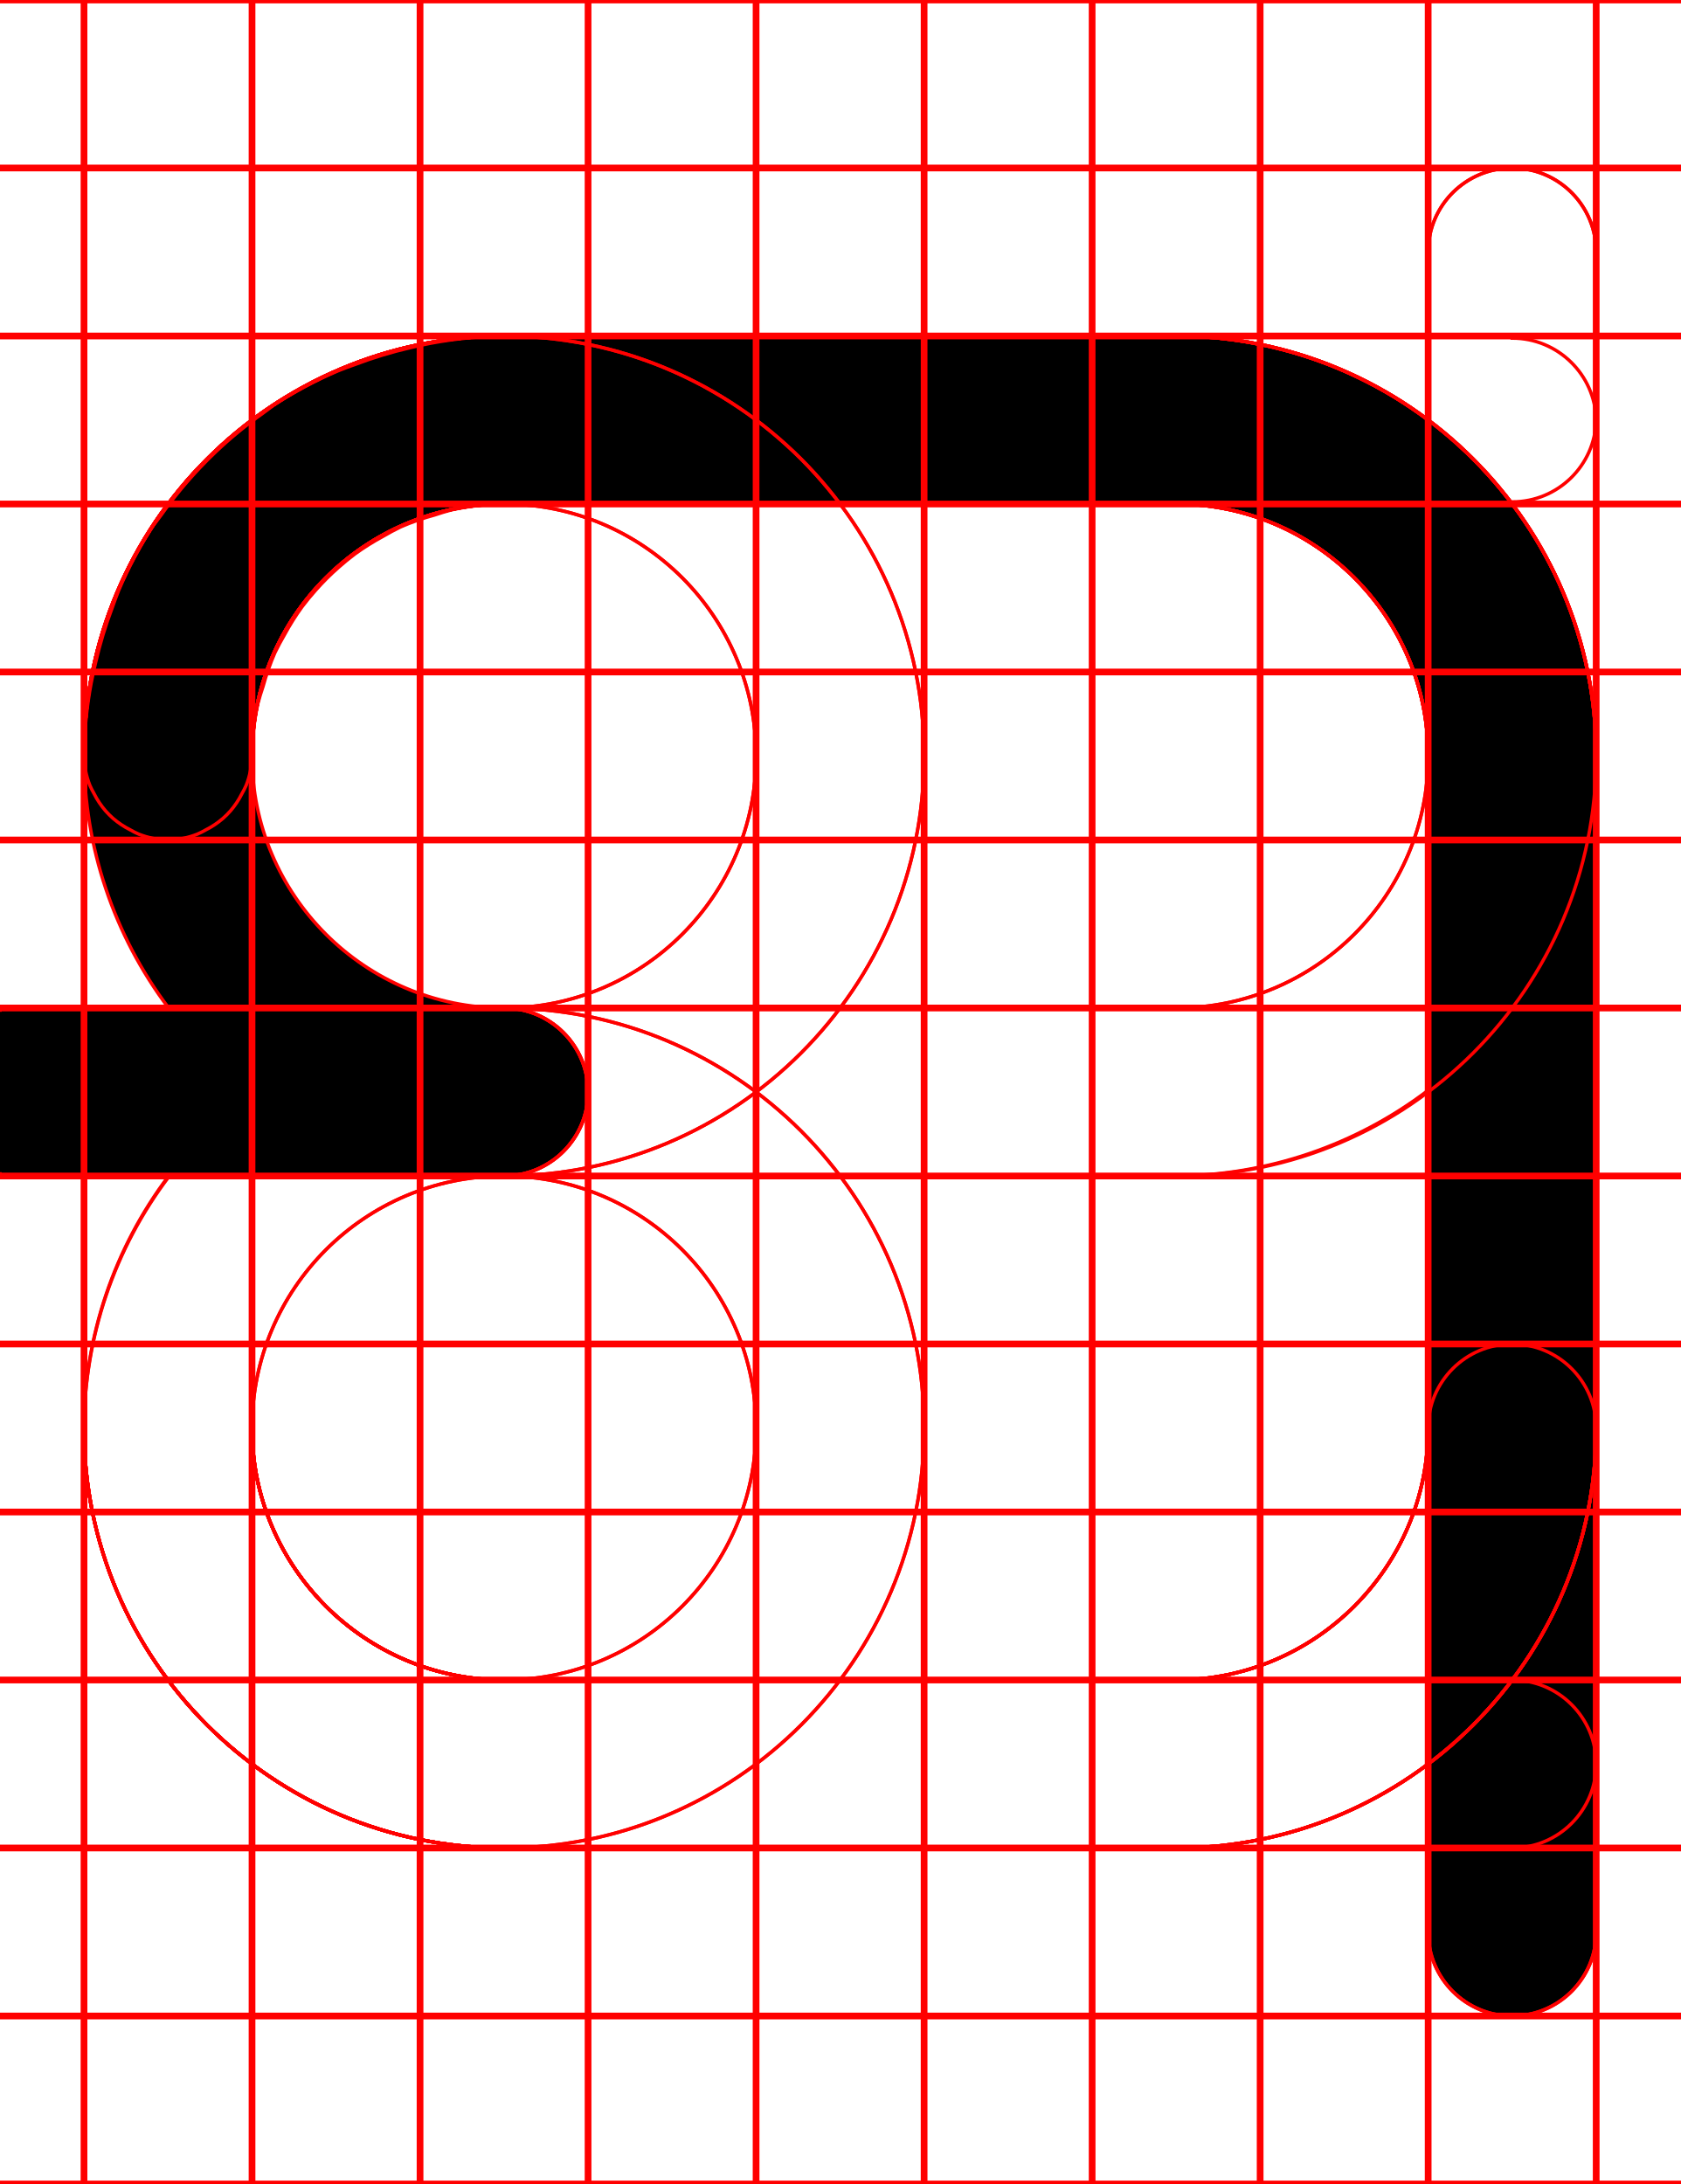
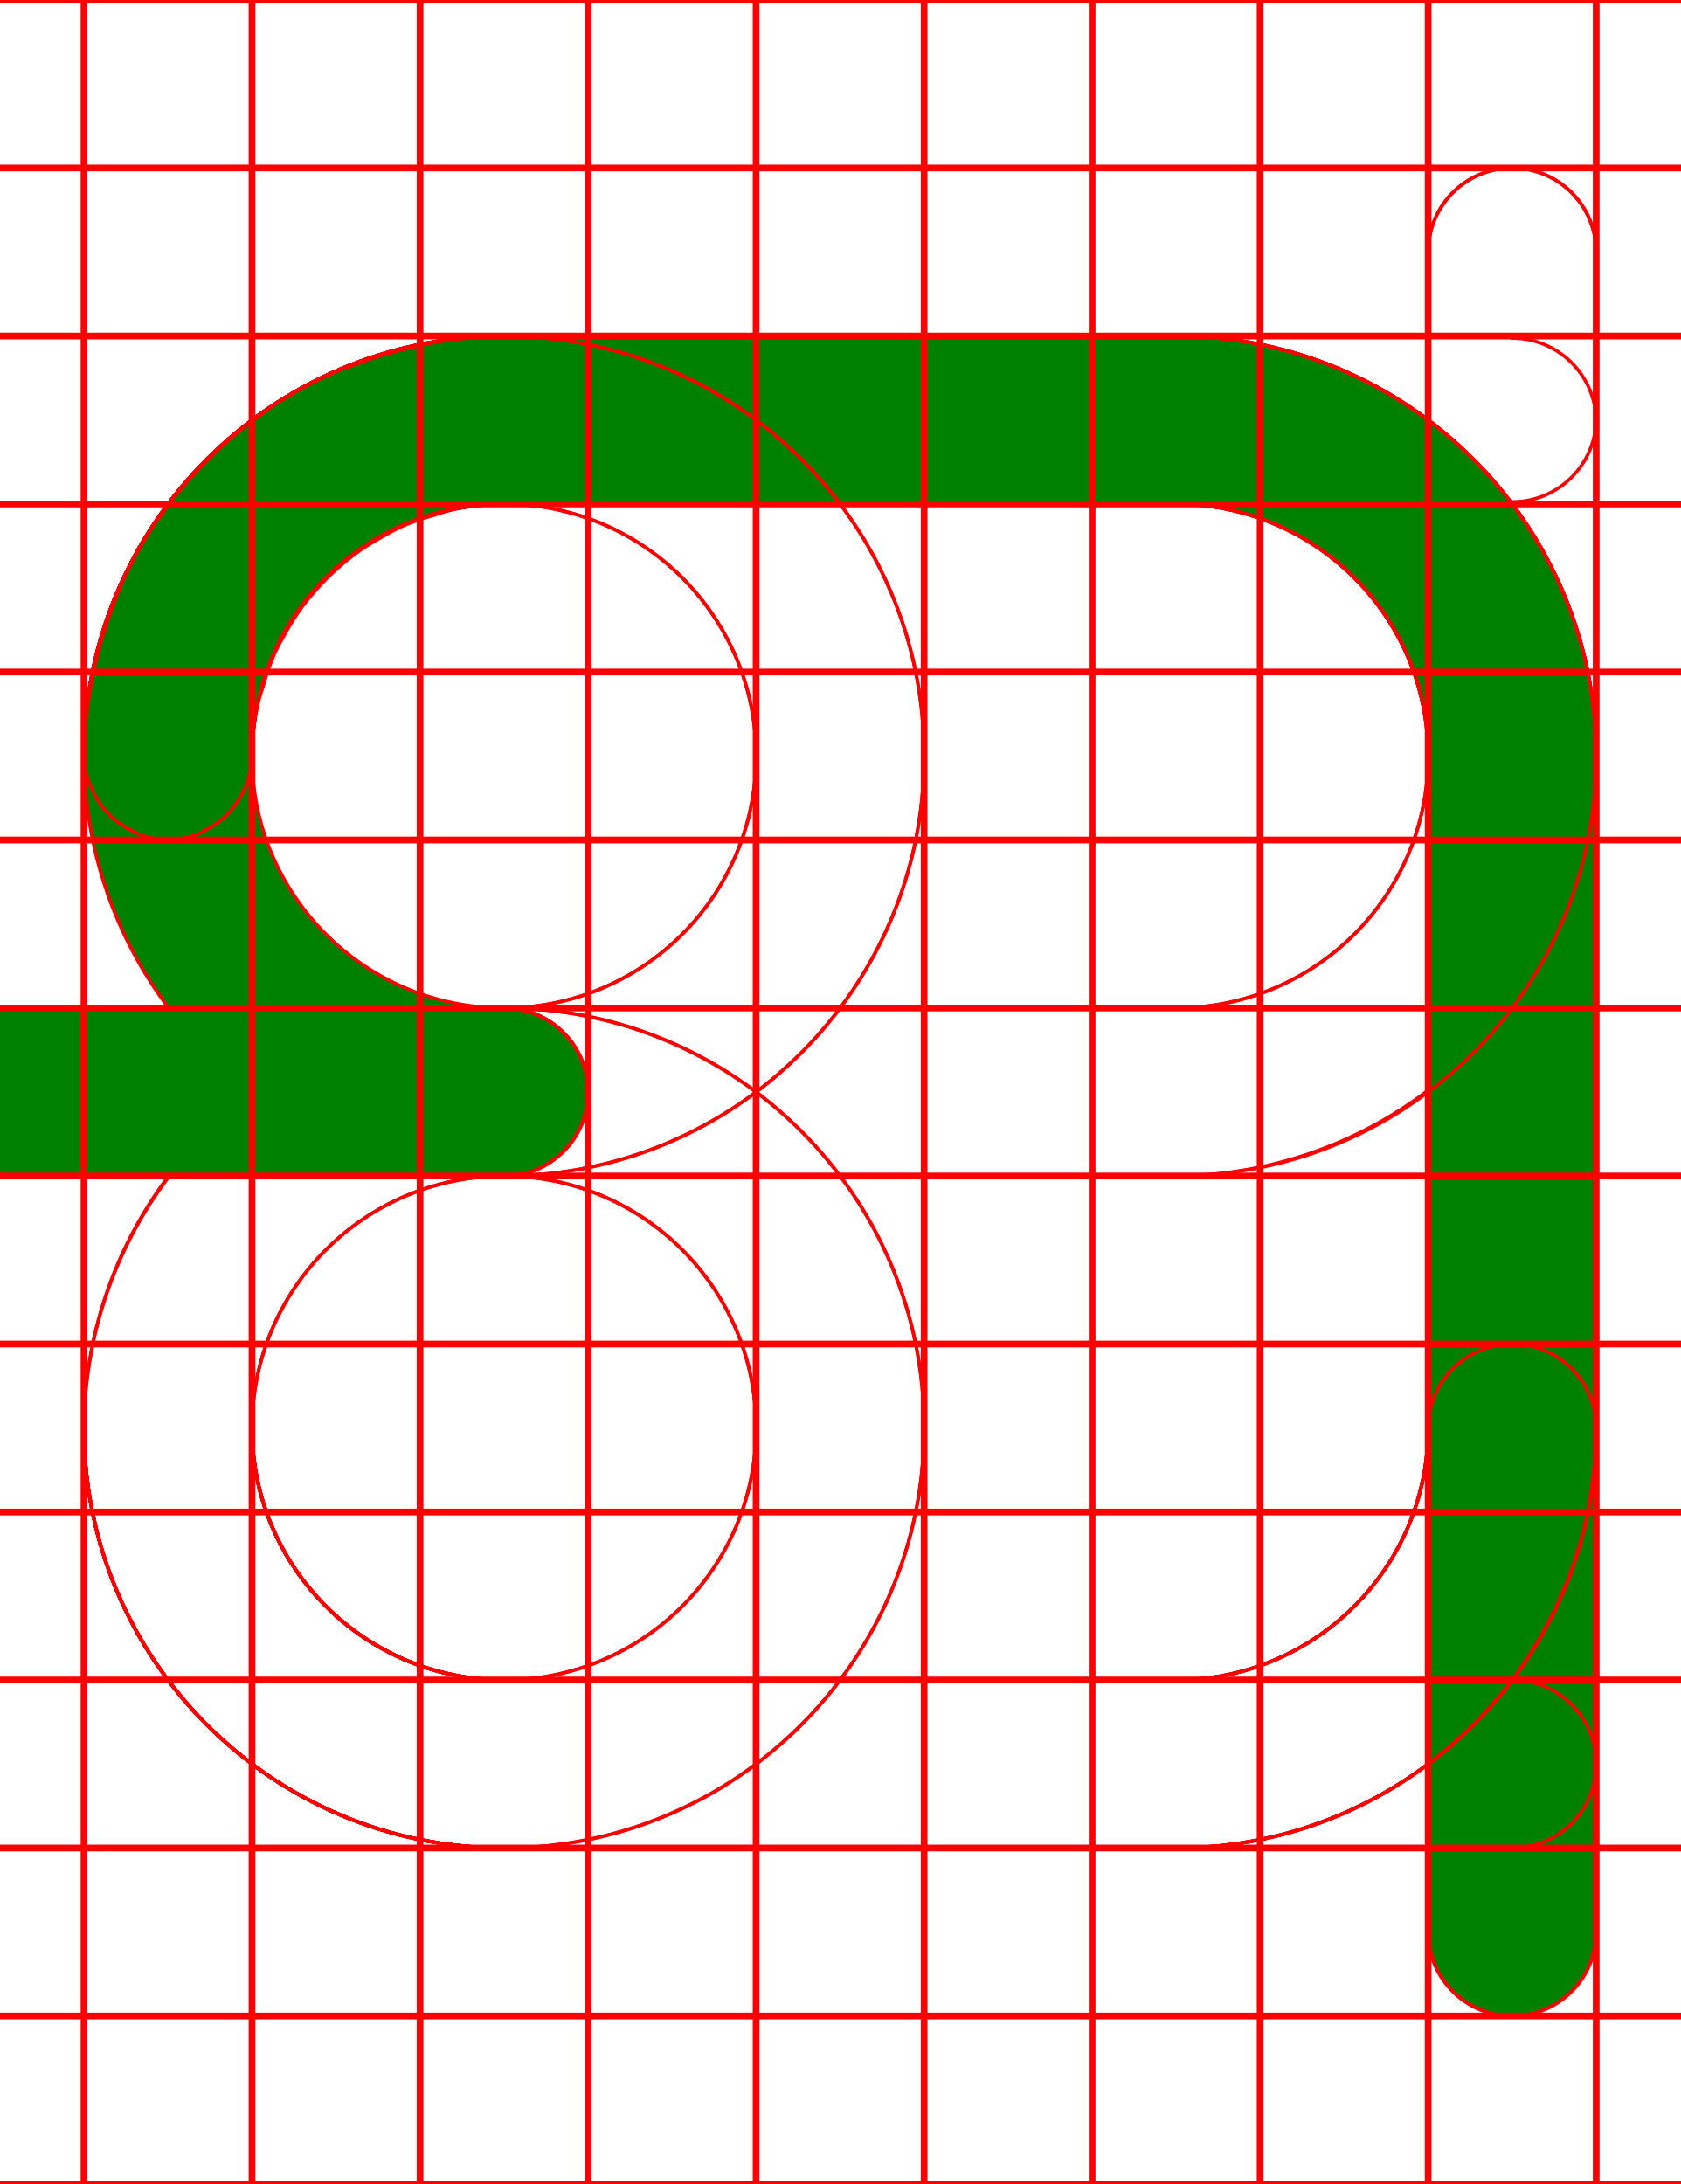
<svg xmlns="http://www.w3.org/2000/svg" width="500" height="650">
-   <path d="M 150 100 A 125 125 0 0 0 25 225 A 125 125 0 0 0 50.189 300 L 0 300 L 0 300.07 A 25 25 0 0 0 -25 325 A 25 25 0 0 0 0 349.93 L 0 350 L 150 350 A 25 25 0 0 0 175 325 A 25 25 0 0 0 150 300 A 75 75 0 0 1 75 225 A 75 75 0 0 1 150 150 L 350 150 A 75 75 0 0 1 425 225 L 425 575 A 25 25 0 0 0 475 575 L 475 225 A 125 125 0 0 0 350 100 L 150 100 z " />
+   <path fill="green" d="M 150 100 A 125 125 0 0 0 25 225 A 125 125 0 0 0 50.189 300 L 0 300 L 0 300.07 A 25 25 0 0 0 -25 325 A 25 25 0 0 0 0 349.93 L 0 350 L 150 350 A 25 25 0 0 0 175 325 A 25 25 0 0 0 150 300 A 75 75 0 0 1 75 225 A 75 75 0 0 1 150 150 L 350 150 A 75 75 0 0 1 425 225 L 425 575 A 25 25 0 0 0 475 575 L 475 225 A 125 125 0 0 0 350 100 L 150 100 z " />
  <path d="M 444.439 50.631 A 25 25 0 0 0 425 75 L 425 425 A 75 75 0 0 1 350 500 L 150 500 A 75 75 0 0 1 75 425 A 75 75 0 0 1 150 350 A 25 25 0 0 0 175 325 A 25 25 0 0 0 150 300 L 0 300 L 0 300.631 A 25 25 0 0 0 -25 325 A 25 25 0 0 0 0 349.369 L 0 350 L 50.189 350 A 125 125 0 0 0 25 425 A 125 125 0 0 0 150 550 L 350 550 A 125 125 0 0 0 475 425 L 475 75 A 25 25 0 0 0 444.439 50.631 z " style="fill:none;stroke:red;" />
  <path d="M 450 50 A 25 25 0 0 0 425 75 L 425 425 A 75 75 0 0 1 350 500 L 150 500 A 75 75 0 0 1 75 425 L 75 350 L 150 350 A 125 125 0 0 0 275 225 A 125 125 0 0 0 150 100 A 125 125 0 0 0 25 225 L 25 300 L 0 300 A 25 25 0 0 0 -25 325 A 25 25 0 0 0 0 350 L 25 350 L 25 425 A 125 125 0 0 0 150 550 L 350 550 A 125 125 0 0 0 475 425 L 475 75 A 25 25 0 0 0 450 50 z M 150 150 A 75 75 0 0 1 225 225 A 75 75 0 0 1 150 300 L 75 300 L 75 225 A 75 75 0 0 1 150 150 z " style="fill:none;stroke:red;" />
  <path d="M 150 100 A 125 125 0 0 0 25 225 L 25 300 L 0 300 A 25 25 0 0 0 -25 325 A 25 25 0 0 0 0 350 L 25 350 L 25 425 A 125 125 0 0 0 150 550 L 450 550 A 25 25 0 0 0 475 525 A 25 25 0 0 0 450 500 L 150 500 A 75 75 0 0 1 75 425 L 75 350 L 150 350 A 125 125 0 0 0 275 225 A 125 125 0 0 0 150 100 z M 150 150 A 75 75 0 0 1 225 225 A 75 75 0 0 1 150 300 L 75 300 L 75 225 A 75 75 0 0 1 150 150 z " style="fill:none;stroke:red;" />
  <path d="M 150 100 A 125 125 0 0 0 128.17 102.15 A 125 125 0 0 0 122.07 103.48 A 125 125 0 0 0 105.82 108.41 A 125 125 0 0 0 100.59 110.359 A 125 125 0 0 0 81.369 120.631 A 125 125 0 0 0 78.15 123.039 A 125 125 0 0 0 64.131 134.539 A 125 125 0 0 0 59.551 139.131 A 125 125 0 0 0 48.051 153.15 A 125 125 0 0 0 45.631 156.369 A 125 125 0 0 0 35.359 175.59 A 125 125 0 0 0 33.41 180.82 A 125 125 0 0 0 28.48 197.07 A 125 125 0 0 0 27.15 203.17 A 125 125 0 0 0 25 225 A 25 25 0 0 0 26.74 233.73 A 25 25 0 0 0 27.99 236.199 A 25 25 0 0 0 31.449 241.369 A 25 25 0 0 0 33.641 243.561 A 25 25 0 0 0 38.801 247 A 25 25 0 0 0 41.27 248.25 A 25 25 0 0 0 50 250 A 25 25 0 0 0 58.73 248.26 A 25 25 0 0 0 61.199 247.01 A 25 25 0 0 0 66.359 243.561 A 25 25 0 0 0 68.561 241.359 A 25 25 0 0 0 72 236.199 A 25 25 0 0 0 73.26 233.73 A 25 25 0 0 0 75 225 A 75 75 0 0 1 76.77 209.279 A 75 75 0 0 1 78.27 204.34 A 75 75 0 0 1 81.801 194.27 A 75 75 0 0 1 84.67 188.9 A 75 75 0 0 1 89.869 180.619 A 75 75 0 0 1 93.91 175.689 A 75 75 0 0 1 100.689 168.91 A 75 75 0 0 1 105.619 164.869 A 75 75 0 0 1 113.9 159.67 A 75 75 0 0 1 119.27 156.789 A 75 75 0 0 1 129.34 153.27 A 75 75 0 0 1 134.279 151.77 A 75 75 0 0 1 150 150 L 350 150 A 75 75 0 0 1 425 225 L 425 425 A 75 75 0 0 1 350 500 L 150 500 A 75 75 0 0 1 75 425 A 75 75 0 0 1 150 350 A 25 25 0 0 0 175 325 A 25 25 0 0 0 150 300 L 0 300 L 0 300.07 A 25 25 0 0 0 -25 325 A 25 25 0 0 0 0 349.93 L 0 350 L 50.4 350 A 125 125 0 0 0 25 425 A 125 125 0 0 0 150 550 L 350 550 A 125 125 0 0 0 475 425 L 475 225 A 125 125 0 0 0 350 100 L 150 100 z " style="fill:none;stroke:red;" />
  <path d="M 150 100 A 125 125 0 0 0 25 225 L 25 300 L 0 300 L 0 300.07 A 25 25 0 0 0 -25 325 A 25 25 0 0 0 0 349.93 L 0 350 L 25 350 L 25 425 A 125 125 0 0 0 150 550 L 350 550 A 125 125 0 0 0 475 425 L 475 225 A 125 125 0 0 0 350 100 L 150 100 z M 150 150 L 350 150 A 75 75 0 0 1 425 225 A 75 75 0 0 1 350 300 L 75 300 L 75 225 A 75 75 0 0 1 150 150 z M 425 324.5 L 425 425 A 75 75 0 0 1 350 500 L 150 500 A 75 75 0 0 1 75 425 L 75 350 L 350 350 A 125 125 0 0 0 425 324.5 z " style="fill:none;stroke:red;" />
  <path d="M 150 100 A 125 125 0 0 0 25 225 L 25 300 L 0 300 L 0 300.07 A 25 25 0 0 0 -25 325 A 25 25 0 0 0 0 349.93 L 0 350 L 25 350 L 25 425 A 125 125 0 0 0 150 550 L 350 550 A 125 125 0 0 0 475 425 A 25 25 0 0 0 450 400 A 25 25 0 0 0 425 425 A 75 75 0 0 1 350 500 L 150 500 A 75 75 0 0 1 75 425 L 75 350 L 350 350 A 125 125 0 0 0 475 225 A 125 125 0 0 0 350 100 L 150 100 z M 150 150 L 350 150 A 75 75 0 0 1 425 225 A 75 75 0 0 1 350 300 L 75 300 L 75 225 A 75 75 0 0 1 150 150 z " style="fill:none;stroke:red;" />
  <path d="M 150 100 A 125 125 0 0 0 25 225 A 125 125 0 0 0 50.189 300 L 0 300 L 0 300.07 A 25 25 0 0 0 -25 325 A 25 25 0 0 0 0 349.93 L 0 350 L 150 350 A 25 25 0 0 0 175 325 A 25 25 0 0 0 150 300 A 75 75 0 0 1 75 225 A 75 75 0 0 1 150 150 L 350 150 A 75 75 0 0 1 425 225 L 425 575 A 25 25 0 0 0 475 575 L 475 225 A 125 125 0 0 0 350 100 L 150 100 z " style="fill:none;stroke:red;" />
  <path d="M 150 100 A 125 125 0 0 0 25 225 L 25 300 L 0 300 L 0 300.07 A 25 25 0 0 0 -25 325 A 25 25 0 0 0 0 349.93 L 0 350 L 25 350 L 25 425 A 125 125 0 0 0 150 550 A 125 125 0 0 0 275 425 A 125 125 0 0 0 150 300 L 75 300 L 75 225 A 75 75 0 0 1 150 150 L 350 150 A 75 75 0 0 1 425 225 L 425 575 A 25 25 0 0 0 475 575 L 475 225 A 125 125 0 0 0 350 100 L 150 100 z M 75 350 L 150 350 A 75 75 0 0 1 225 425 A 75 75 0 0 1 150 500 A 75 75 0 0 1 75 425 L 75 350 z " style="fill:none;stroke:red;" />
  <path d="M 150 100 A 125 125 0 0 0 25 225 L 25 300 L 0 300 L 0 300.07 A 25 25 0 0 0 -25 325 A 25 25 0 0 0 0 349.93 L 0 350 L 25 350 L 25 425 A 125 125 0 0 0 150 550 A 125 125 0 0 0 275 425 A 125 125 0 0 0 150 300 L 75 300 L 75 225 A 75 75 0 0 1 150 150 L 450 150 L 450 149.369 A 25 25 0 0 0 475 125 A 25 25 0 0 0 450 100.631 L 450 100 L 150 100 z M 75 350 L 150 350 A 75 75 0 0 1 225 425 A 75 75 0 0 1 150 500 A 75 75 0 0 1 75 425 L 75 350 z " style="fill:none;stroke:red;" />
  <path d="M0-.5v1h24.5v49H0v1h24.5v49H0v1h24.5v49H0v1h24.5v49H0v1h24.5v49H0v1h24.5v49H0v1h24.5v49H0v1h24.5v49H0v1h24.5v49H0v1h24.5v49H0v1h24.5v49H0v1h24.5v49H0v1h24.5v49H0v1h500v-1h-24.5v-49H500v-1h-24.5v-49H500v-1h-24.5v-49H500v-1h-24.5v-49H500v-1h-24.5v-49H500v-1h-24.5v-49H500v-1h-24.5v-49H500v-1h-24.5v-49H500v-1h-24.5v-49H500v-1h-24.5v-49H500v-1h-24.5v-49H500v-1h-24.5v-49H500v-1h-24.5V.5H500v-1zm25.5 1h49v49h-49zm50 0h49v49h-49zm50 0h49v49h-49zm50 0h49v49h-49zm50 0h49v49h-49zm50 0h49v49h-49zm50 0h49v49h-49zm50 0h49v49h-49zm50 0h49v49h-49zm-400 50h49v49h-49zm50 0h49v49h-49zm50 0h49v49h-49zm50 0h49v49h-49zm50 0h49v49h-49zm50 0h49v49h-49zm50 0h49v49h-49zm50 0h49v49h-49zm50 0h49v49h-49zm-400 50h49v49h-49zm50 0h49v49h-49zm50 0h49v49h-49zm50 0h49v49h-49zm50 0h49v49h-49zm50 0h49v49h-49zm50 0h49v49h-49zm50 0h49v49h-49zm50 0h49v49h-49zm-400 50h49v49h-49zm50 0h49v49h-49zm50 0h49v49h-49zm50 0h49v49h-49zm50 0h49v49h-49zm50 0h49v49h-49zm50 0h49v49h-49zm50 0h49v49h-49zm50 0h49v49h-49zm-400 50h49v49h-49zm50 0h49v49h-49zm50 0h49v49h-49zm50 0h49v49h-49zm50 0h49v49h-49zm50 0h49v49h-49zm50 0h49v49h-49zm50 0h49v49h-49zm50 0h49v49h-49zm-400 50h49v49h-49zm50 0h49v49h-49zm50 0h49v49h-49zm50 0h49v49h-49zm50 0h49v49h-49zm50 0h49v49h-49zm50 0h49v49h-49zm50 0h49v49h-49zm50 0h49v49h-49zm-400 50h49v49h-49zm50 0h49v49h-49zm50 0h49v49h-49zm50 0h49v49h-49zm50 0h49v49h-49zm50 0h49v49h-49zm50 0h49v49h-49zm50 0h49v49h-49zm50 0h49v49h-49zm-400 50h49v49h-49zm50 0h49v49h-49zm50 0h49v49h-49zm50 0h49v49h-49zm50 0h49v49h-49zm50 0h49v49h-49zm50 0h49v49h-49zm50 0h49v49h-49zm50 0h49v49h-49zm-400 50h49v49h-49zm50 0h49v49h-49zm50 0h49v49h-49zm50 0h49v49h-49zm50 0h49v49h-49zm50 0h49v49h-49zm50 0h49v49h-49zm50 0h49v49h-49zm50 0h49v49h-49zm-400 50h49v49h-49zm50 0h49v49h-49zm50 0h49v49h-49zm50 0h49v49h-49zm50 0h49v49h-49zm50 0h49v49h-49zm50 0h49v49h-49zm50 0h49v49h-49zm50 0h49v49h-49zm-400 50h49v49h-49zm50 0h49v49h-49zm50 0h49v49h-49zm50 0h49v49h-49zm50 0h49v49h-49zm50 0h49v49h-49zm50 0h49v49h-49zm50 0h49v49h-49zm50 0h49v49h-49zm-400 50h49v49h-49zm50 0h49v49h-49zm50 0h49v49h-49zm50 0h49v49h-49zm50 0h49v49h-49zm50 0h49v49h-49zm50 0h49v49h-49zm50 0h49v49h-49zm50 0h49v49h-49zm-400 50h49v49h-49zm50 0h49v49h-49zm50 0h49v49h-49zm50 0h49v49h-49zm50 0h49v49h-49zm50 0h49v49h-49zm50 0h49v49h-49zm50 0h49v49h-49zm50 0h49v49h-49z" style="fill:none;stroke:red;" />
</svg>
